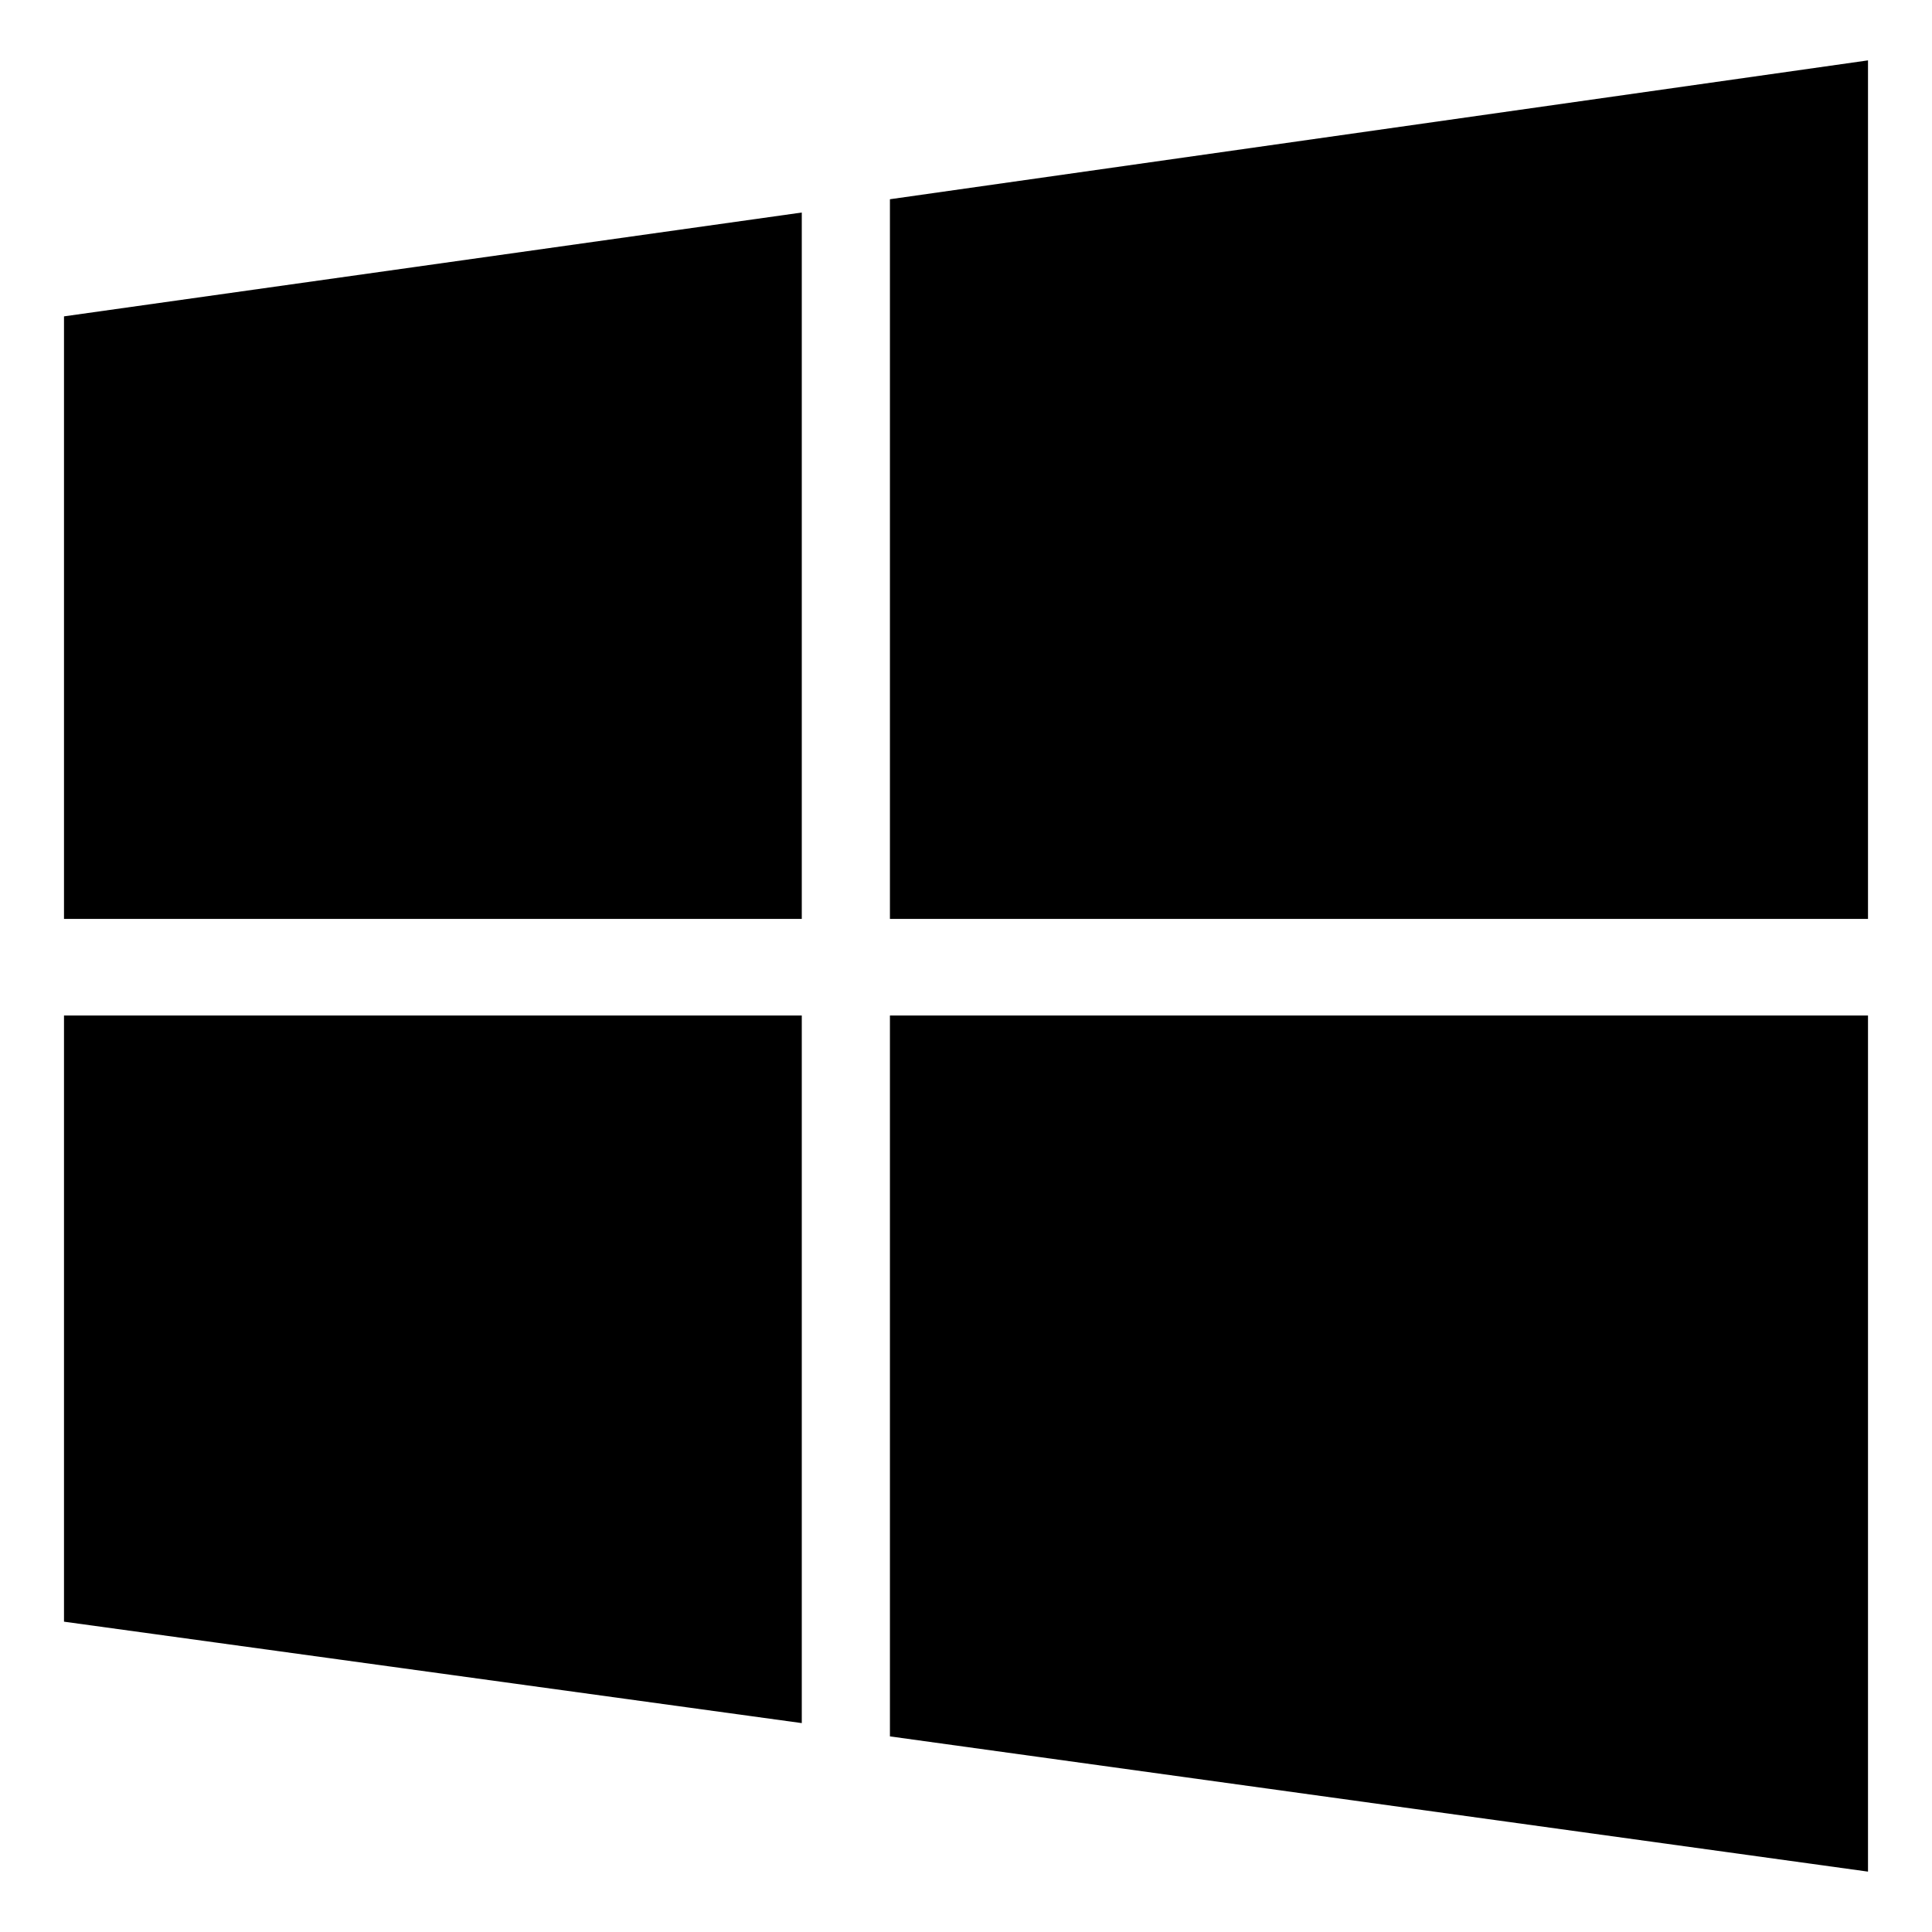
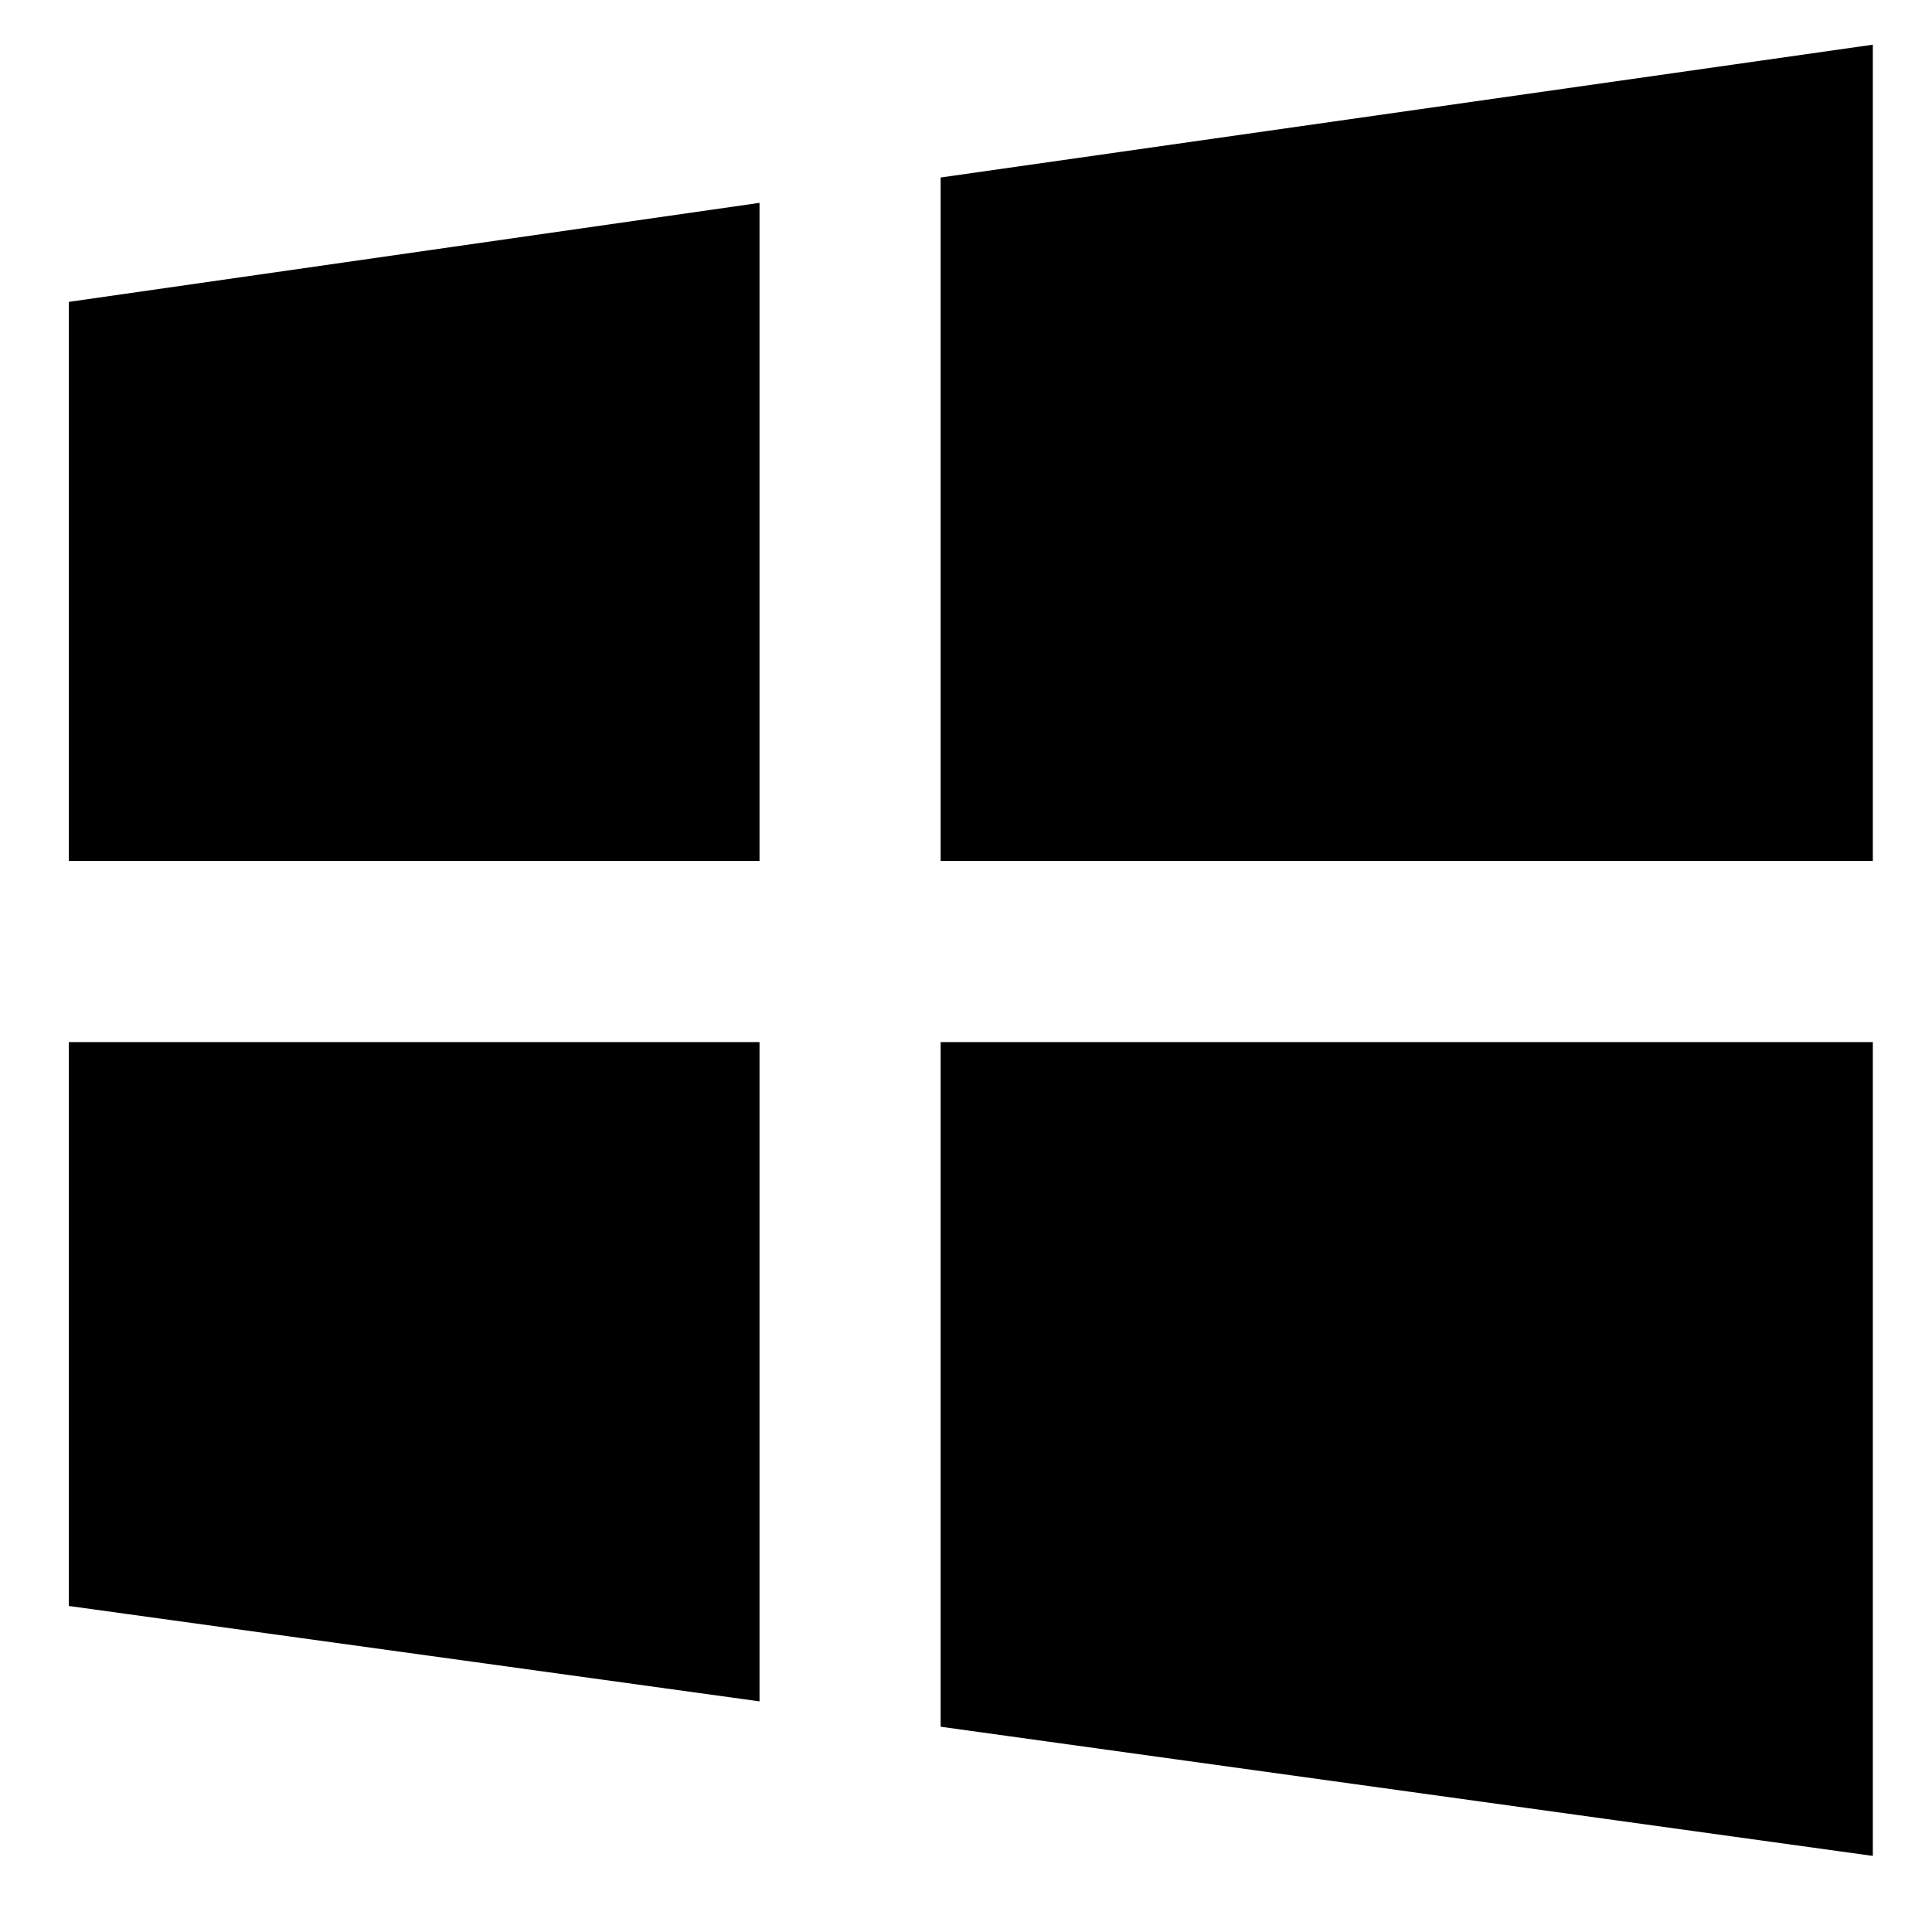
- <svg xmlns="http://www.w3.org/2000/svg" version="1.1" id="图层_1" x="0px" y="0px" viewBox="0 0 16 16" style="enable-background:new 0 0 16 16;" xml:space="preserve">
-   <polygon points="6.64,1.76 0.53,2.62 0.53,7.61 6.64,7.61 " />
-   <polygon points="15.47,7.61 15.47,0.5 7.37,1.65 7.37,7.61 " />
-   <polygon points="0.53,8.41 0.53,13.43 6.64,14.27 6.64,8.41 " />
-   <polygon points="7.37,14.38 15.47,15.5 15.47,8.41 7.37,8.41 " />
+ <svg xmlns="http://www.w3.org/2000/svg" version="1.1" id="图层_1" x="0px" y="0px" viewBox="0 0 16 16" style="enable-background:new 0 0 16 16; width:16px; height:16px;" xml:space="preserve">
+   <polygon points="0.57,8.63 0.57,13.3 6.29,14.09 6.29,8.63 " />
+   <polygon points="15.51,7.13 15.51,0.37 7.79,1.47 7.79,7.13 " />
+   <polygon points="6.29,1.68 0.57,2.5 0.57,7.13 6.29,7.13 " />
+   <polygon points="7.79,14.3 15.51,15.37 15.51,8.63 7.79,8.63 " />
</svg>
